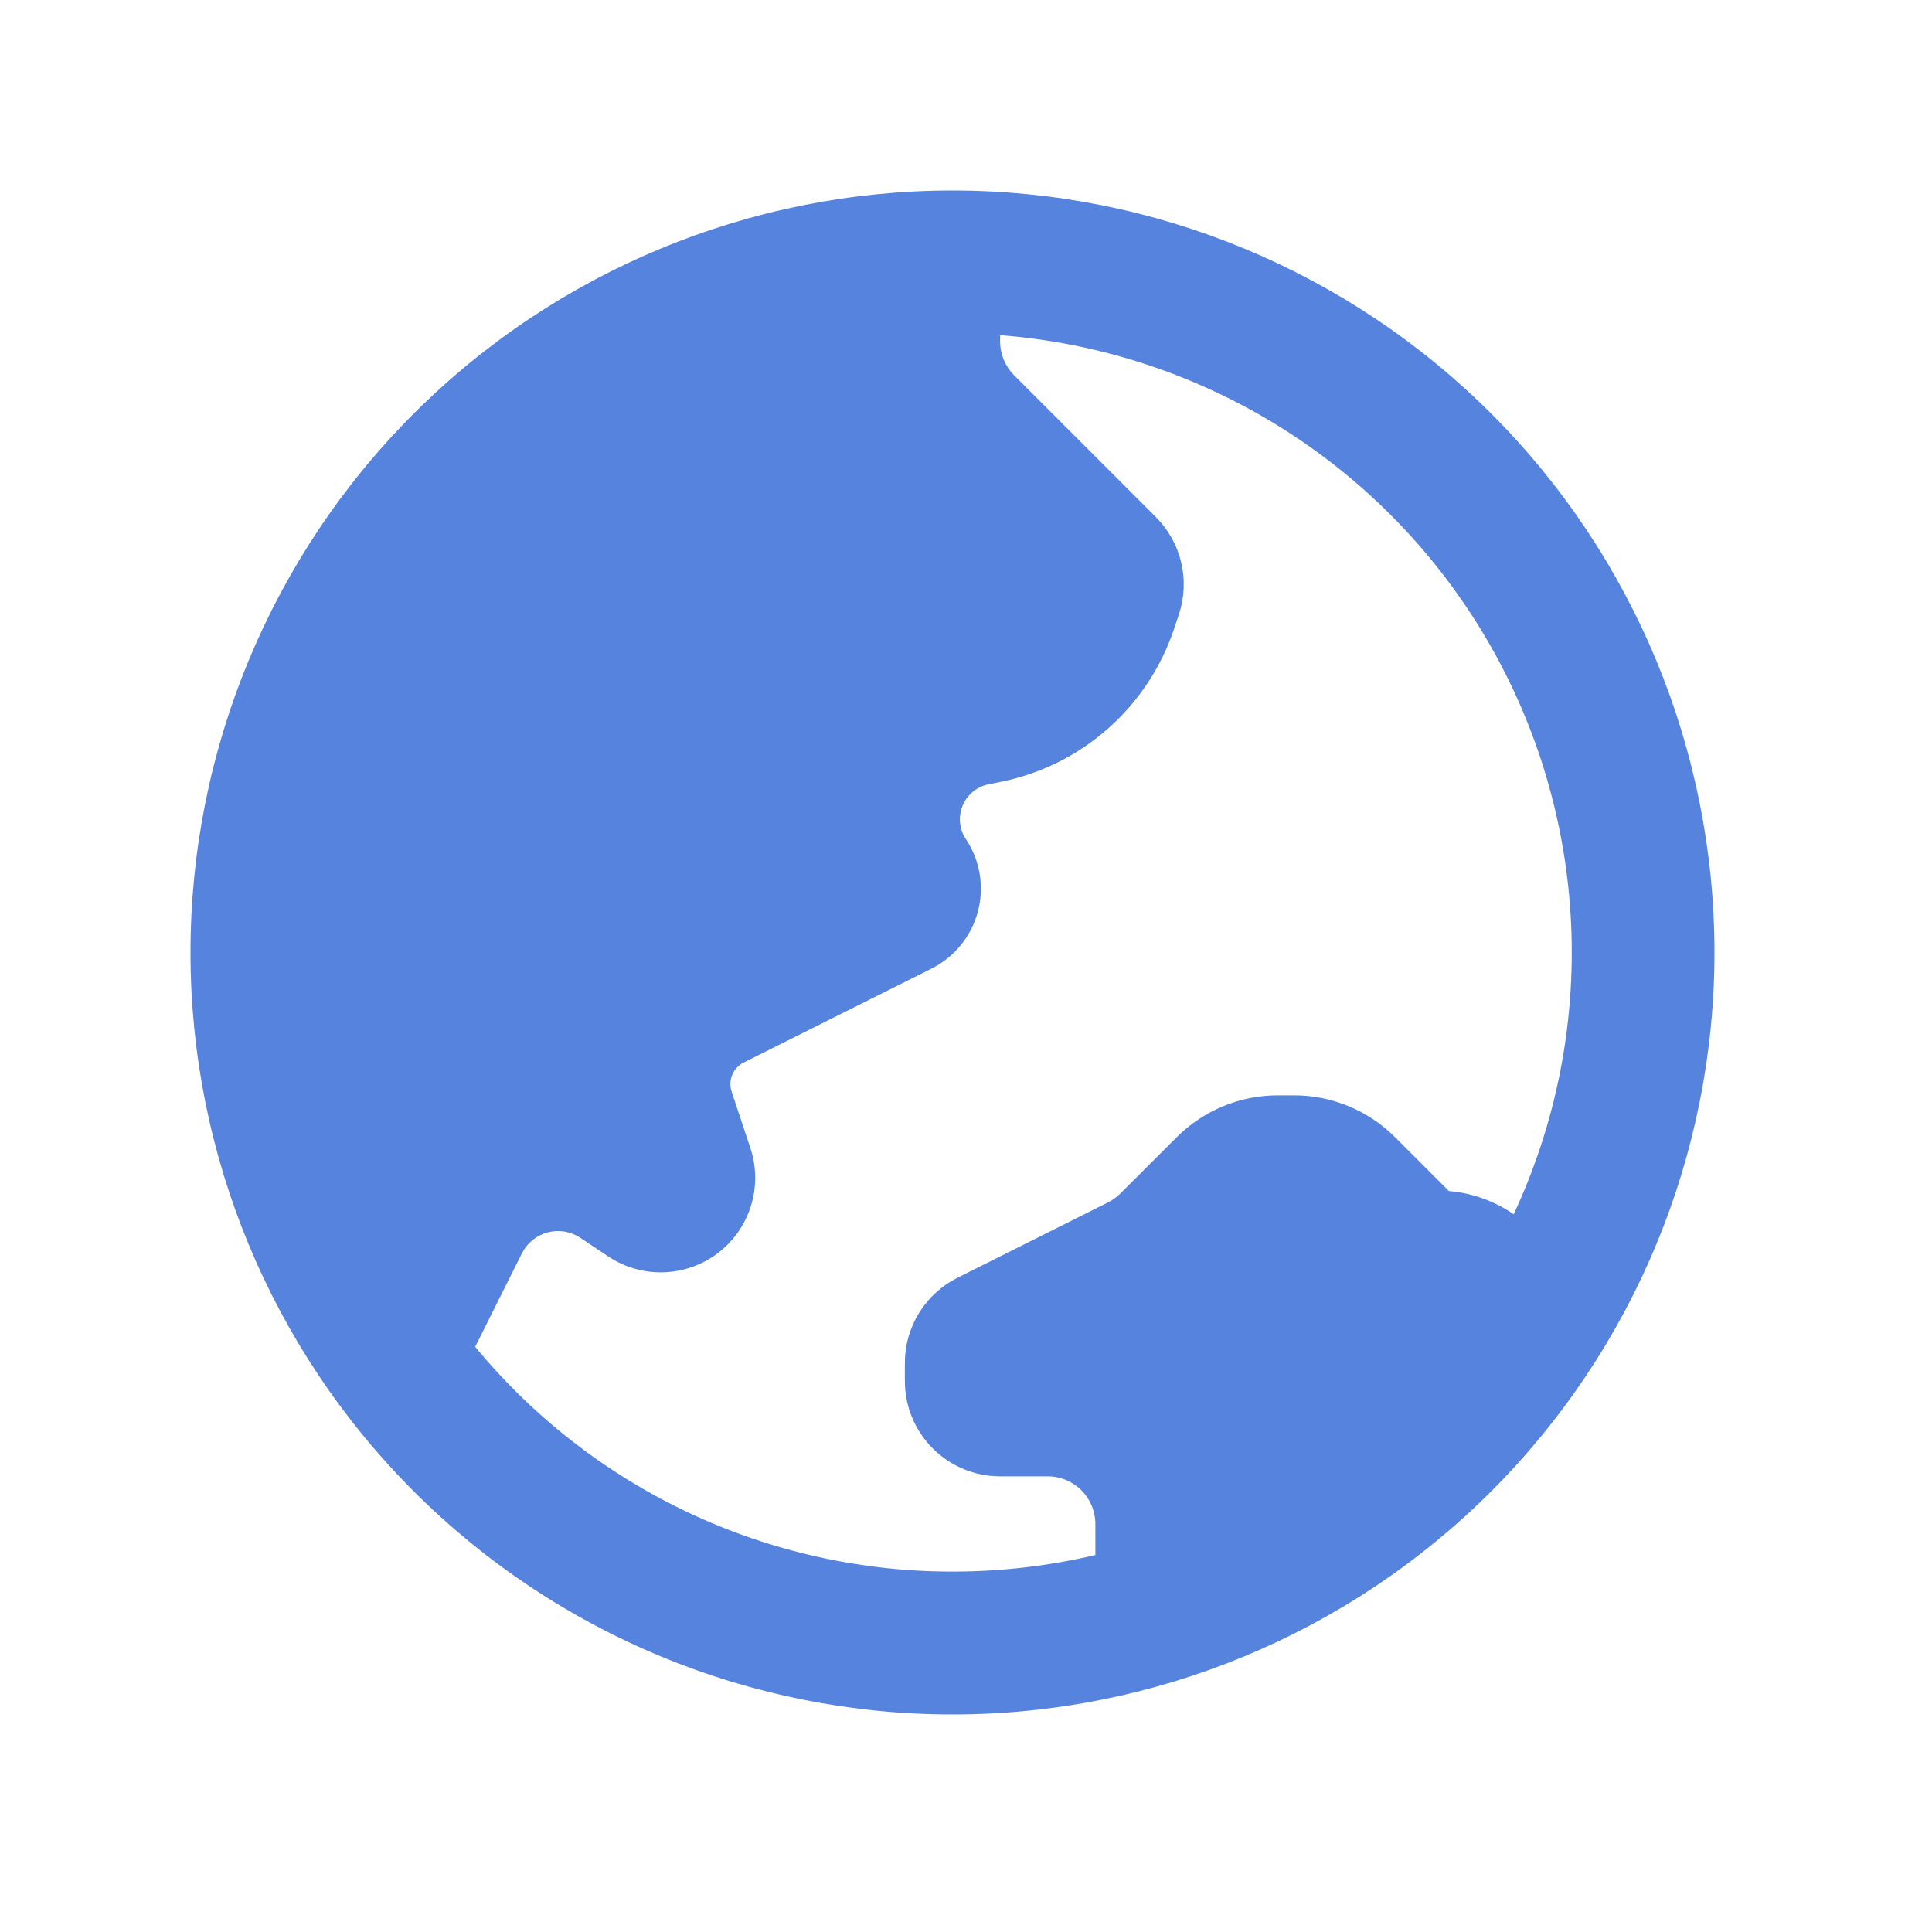
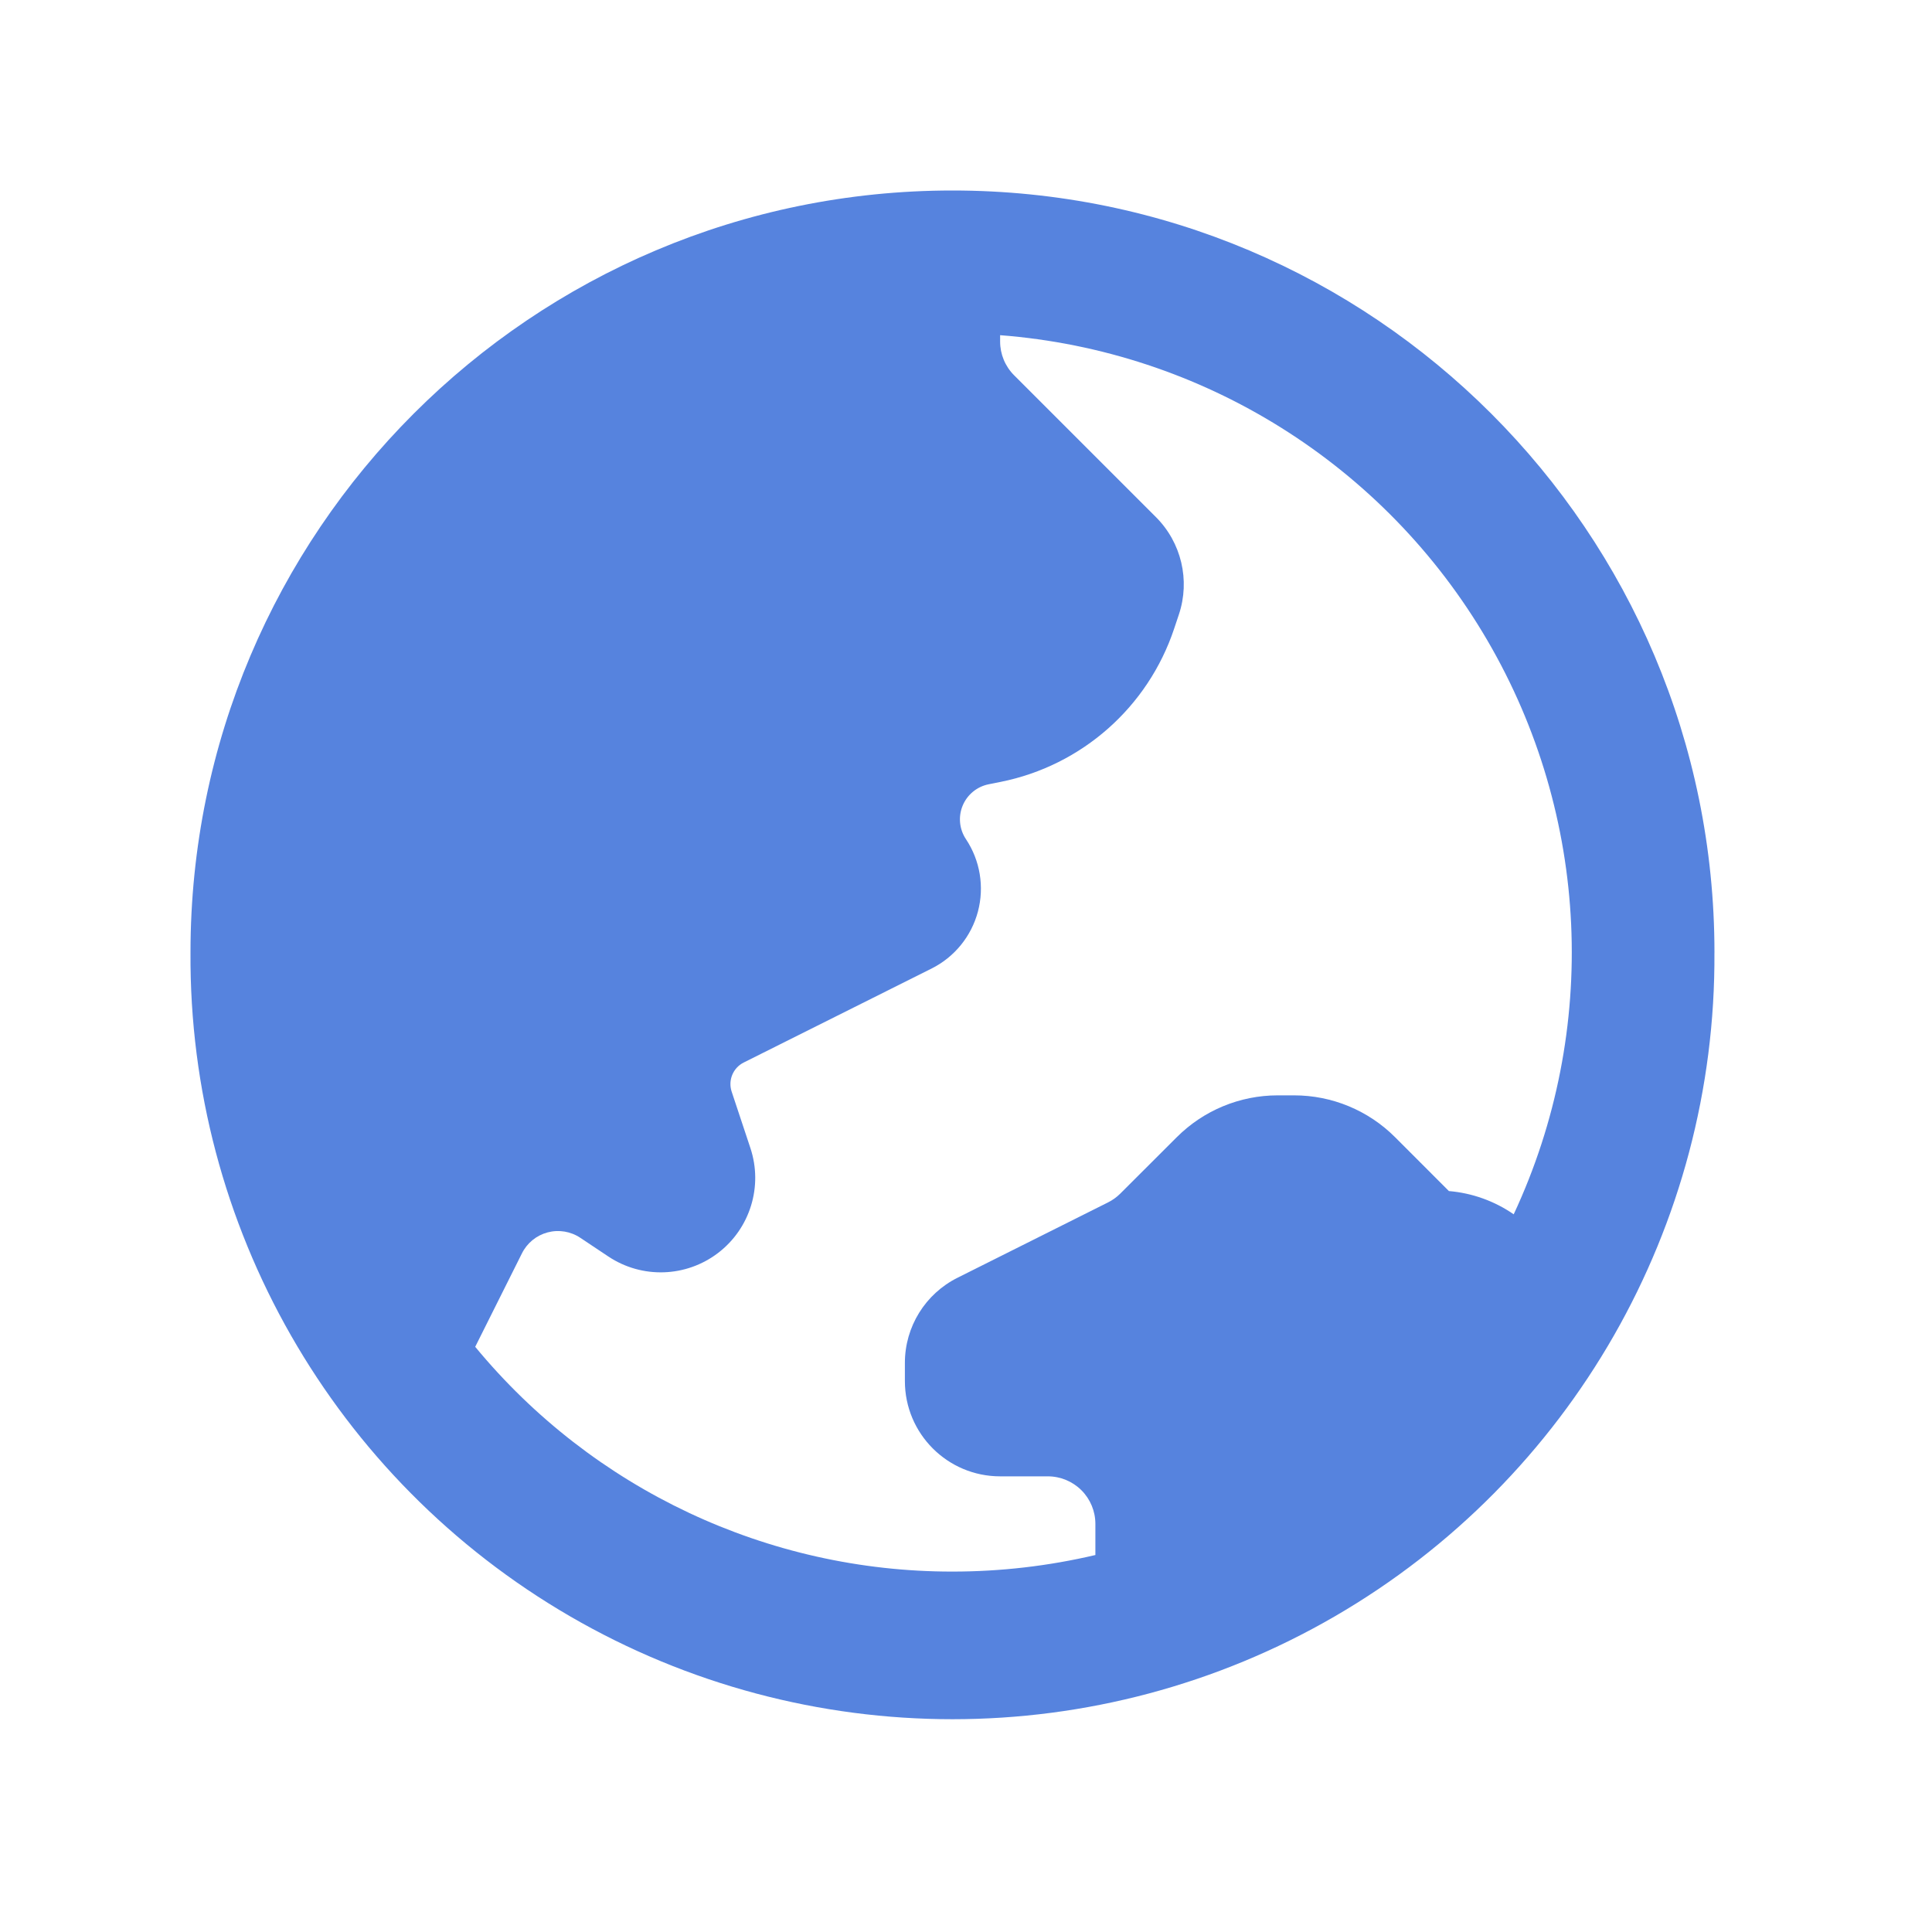
- <svg xmlns="http://www.w3.org/2000/svg" width="65" height="65" viewBox="0 0 65 65" fill="none">
-   <path fill-rule="evenodd" clip-rule="evenodd" d="M57.681 32.045C57.681 38.844 54.98 45.365 50.172 50.172C45.365 54.98 38.844 57.681 32.045 57.681C25.246 57.681 18.725 54.98 13.918 50.172C9.11 45.365 6.409 38.844 6.409 32.045C6.409 25.246 9.11 18.725 13.918 13.918C18.725 9.11 25.246 6.409 32.045 6.409C38.844 6.409 45.365 9.11 50.172 13.918C54.98 18.725 57.681 25.246 57.681 32.045ZM36.852 52.317C35.276 52.688 33.663 52.875 32.045 52.874C28.976 52.877 25.945 52.2 23.168 50.893C20.392 49.585 17.939 47.679 15.987 45.312L17.557 42.171C17.643 41.998 17.764 41.846 17.913 41.724C18.063 41.602 18.236 41.513 18.422 41.463C18.608 41.413 18.803 41.404 18.993 41.435C19.183 41.467 19.365 41.538 19.525 41.646L20.467 42.274C21.018 42.641 21.67 42.826 22.332 42.805C22.994 42.783 23.632 42.556 24.159 42.154C24.685 41.752 25.072 41.196 25.267 40.563C25.462 39.93 25.454 39.252 25.245 38.624L24.614 36.724C24.553 36.54 24.561 36.34 24.635 36.161C24.709 35.983 24.845 35.836 25.017 35.749L31.34 32.587C31.721 32.396 32.057 32.126 32.326 31.796C32.595 31.466 32.791 31.082 32.9 30.67C33.01 30.258 33.03 29.828 32.961 29.407C32.891 28.987 32.733 28.586 32.497 28.232C32.387 28.067 32.32 27.878 32.3 27.682C32.281 27.485 32.311 27.287 32.386 27.104C32.462 26.922 32.582 26.76 32.734 26.635C32.887 26.51 33.069 26.424 33.263 26.386L33.663 26.306C35.005 26.037 36.251 25.419 37.276 24.514C38.302 23.608 39.069 22.448 39.502 21.15L39.662 20.672C39.85 20.108 39.877 19.502 39.74 18.923C39.603 18.344 39.307 17.815 38.886 17.394L34.115 12.623C33.816 12.322 33.647 11.915 33.647 11.491V11.277C37.005 11.535 40.25 12.603 43.105 14.39C45.959 16.177 48.338 18.63 50.036 21.538C51.735 24.446 52.703 27.722 52.858 31.087C53.013 34.451 52.35 37.802 50.926 40.854C50.281 40.407 49.529 40.137 48.747 40.072L46.933 38.258C46.032 37.358 44.81 36.852 43.536 36.852H42.985C41.711 36.853 40.489 37.36 39.588 38.262L37.688 40.159C37.566 40.28 37.425 40.38 37.271 40.457L32.215 42.988C31.683 43.254 31.235 43.663 30.922 44.169C30.609 44.675 30.443 45.258 30.443 45.853V46.465C30.443 47.315 30.78 48.13 31.381 48.731C31.982 49.332 32.797 49.67 33.647 49.67H35.249C35.674 49.67 36.082 49.839 36.382 50.139C36.683 50.439 36.852 50.847 36.852 51.272V52.317Z" fill="#5683DE" />
+ <svg xmlns="http://www.w3.org/2000/svg" width="65" height="65" fill="none" viewBox="0 0 65 65">
+   <path fill="#5683de" fill-rule="evenodd" d="M57.68 32.045a25.636 25.636 0 1 1-51.271 0 25.636 25.636 0 0 1 51.272 0M36.853 52.317a21 21 0 0 1-4.807.557 20.79 20.79 0 0 1-16.058-7.562l1.57-3.14a1.354 1.354 0 0 1 1.968-.526l.942.628a3.179 3.179 0 0 0 4.778-3.65l-.631-1.9a.81.81 0 0 1 .403-.975l6.323-3.163a3.006 3.006 0 0 0 1.157-4.354 1.202 1.202 0 0 1 .766-1.846l.4-.08a7.76 7.76 0 0 0 5.839-5.156l.16-.478a3.2 3.2 0 0 0-.776-3.278l-4.771-4.771c-.3-.3-.468-.708-.468-1.132v-.214a20.83 20.83 0 0 1 17.279 29.577 4.5 4.5 0 0 0-2.18-.782l-1.813-1.814a4.8 4.8 0 0 0-3.397-1.406h-.551a4.8 4.8 0 0 0-3.397 1.41l-1.9 1.897a1.6 1.6 0 0 1-.417.298l-5.056 2.531a3.2 3.2 0 0 0-1.772 2.865v.612a3.205 3.205 0 0 0 3.204 3.205h1.602a1.6 1.6 0 0 1 1.603 1.602z" clip-rule="evenodd" />
</svg>
